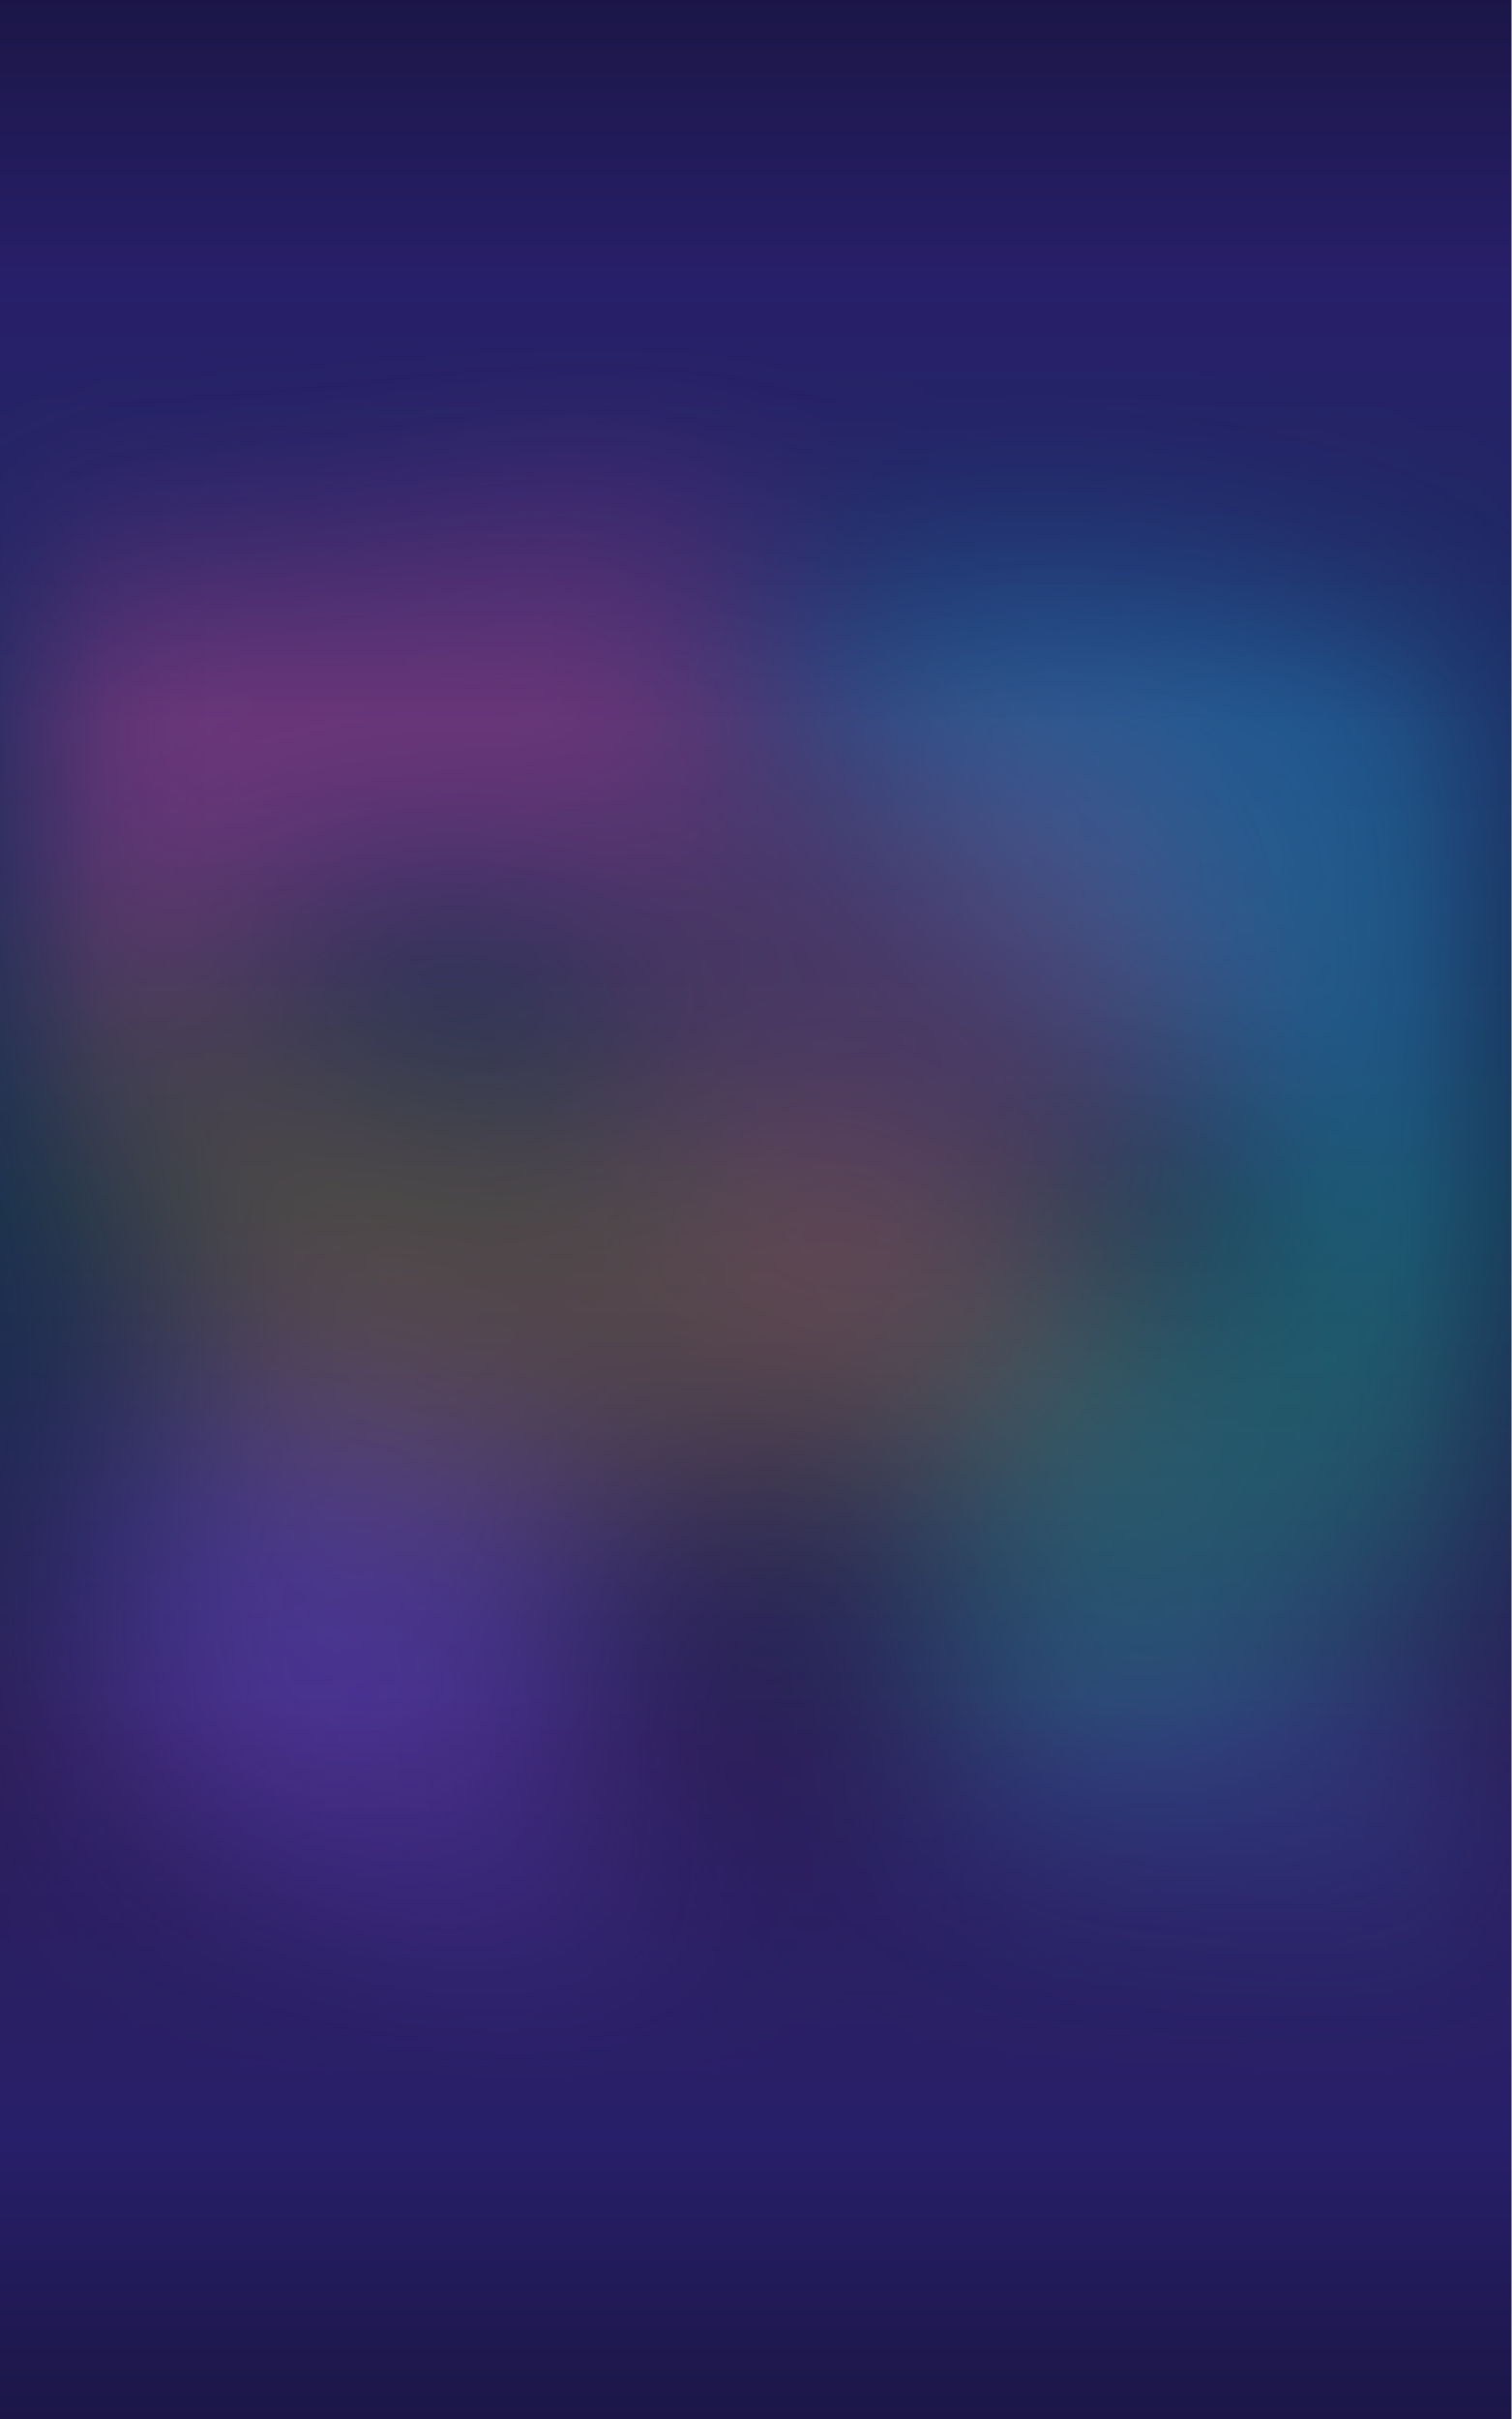
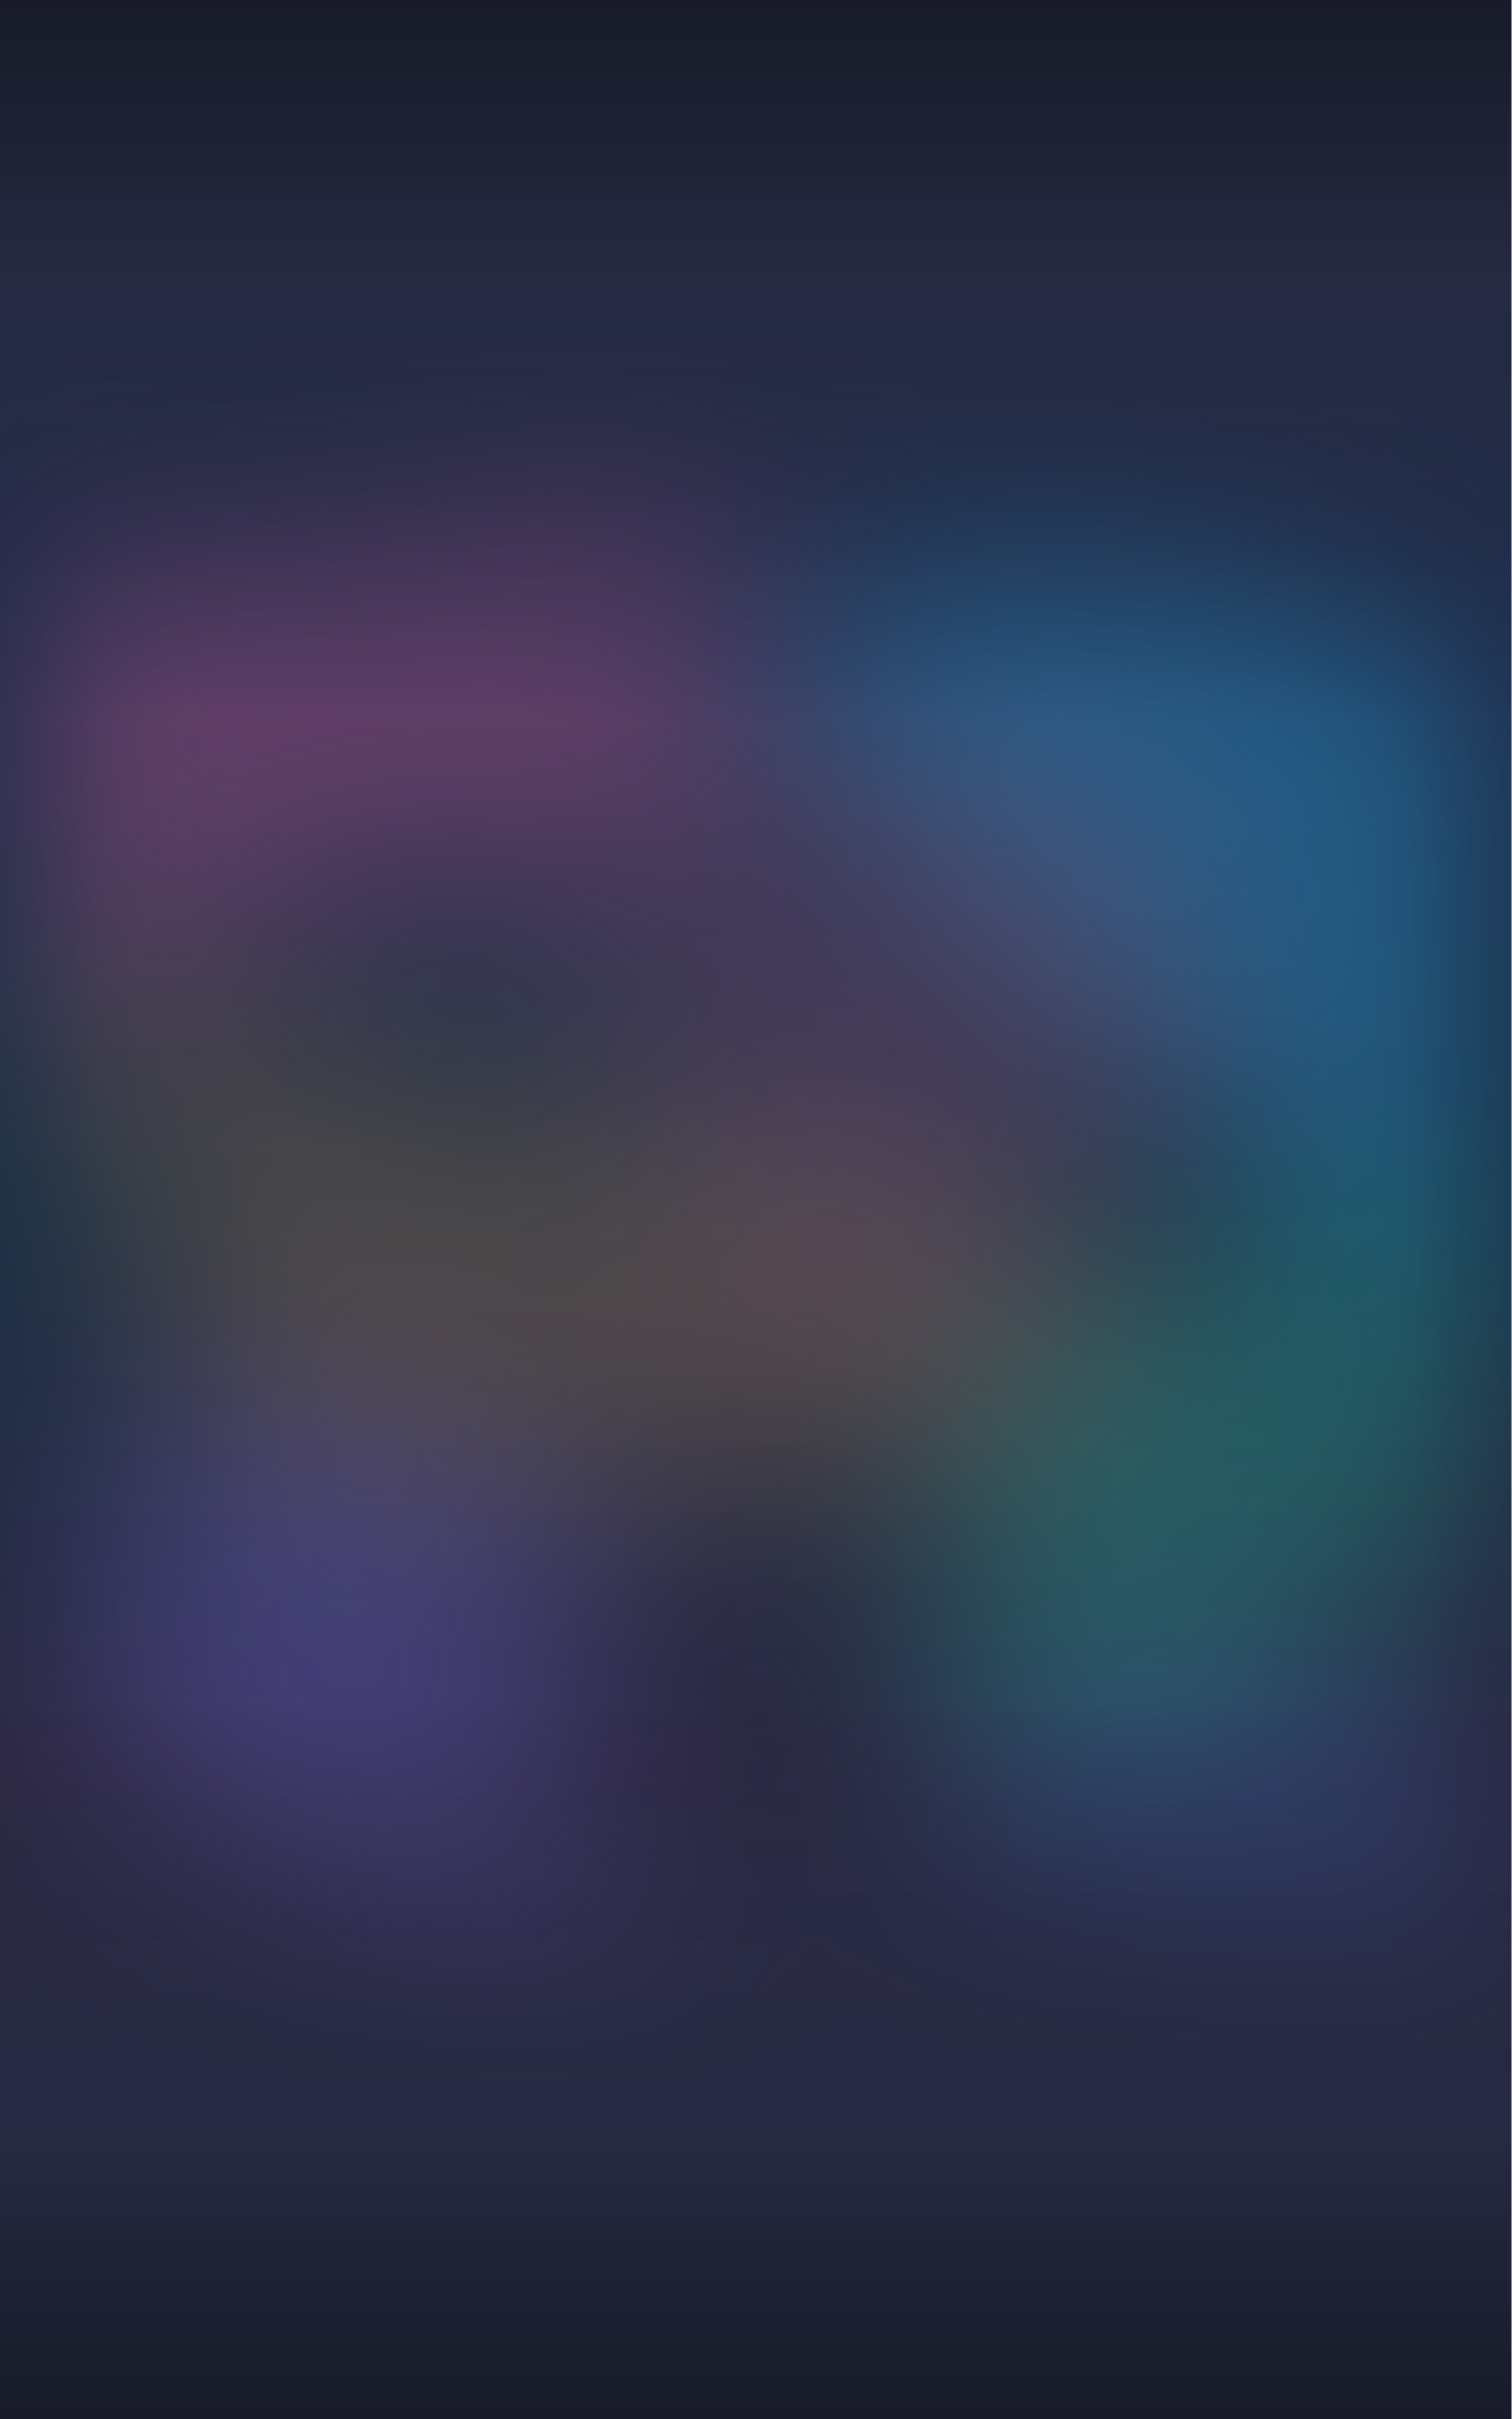
<svg xmlns="http://www.w3.org/2000/svg" viewBox="0 0 1000 1600" preserveAspectRatio="none">
  <defs>
    <linearGradient id="b" x1="0" y1="0" x2="0" y2="1">
-       <stop offset="0" stop-color="#1b1646" />
-       <stop offset="0.12" stop-color="#281f6a" />
-       <stop offset="0.28" stop-color="#1d2a60" />
-       <stop offset="0.5" stop-color="#16304d" />
-       <stop offset="0.72" stop-color="#2b1e58" />
-       <stop offset="0.88" stop-color="#281f6a" />
-       <stop offset="1" stop-color="#1b1646" />
+       <stop offset="0" stop-color="#171a26" />
+       <stop offset="0.12" stop-color="#262a42" />
+       <stop offset="0.28" stop-color="#1f2c4a" />
+       <stop offset="0.5" stop-color="#1a2f45" />
+       <stop offset="0.72" stop-color="#2a2740" />
+       <stop offset="0.88" stop-color="#262a42" />
+       <stop offset="1" stop-color="#171a26" />
    </linearGradient>
    <linearGradient id="v" x1="0" y1="0" x2="0" y2="1">
      <stop offset=".14" stop-color="#fff" stop-opacity="0" />
      <stop offset=".3" stop-color="#fff" />
      <stop offset=".7" stop-color="#fff" />
      <stop offset=".86" stop-color="#fff" stop-opacity="0" />
    </linearGradient>
    <mask id="m" maskUnits="userSpaceOnUse" x="0" y="0" width="1000" height="1600">
      <rect width="1000" height="1600" fill="url(#v)" />
    </mask>
    <filter id="f" x="-50%" y="-50%" width="200%" height="200%" color-interpolation-filters="sRGB">
      <feGaussianBlur stdDeviation="70" />
    </filter>
  </defs>
  <rect width="1000" height="1600" fill="url(#b)" />
  <g mask="url(#m)">
    <g filter="url(#f)">
-       <path d="M466 248C511 283 510 466 469 525C428 583 319 572 221 600C124 627 -50 689 -116 687C-181 685 -188 645 -173 590C-158 534 -89 399 -27 353C35 307 119 330 201 312C283 295 421 212 466 248Z" fill="#d646a0" fill-opacity="0.42" />
+       <path d="M466 248C511 283 510 466 469 525C428 583 319 572 221 600C124 627 -50 689 -116 687C-181 685 -188 645 -173 590C-158 534 -89 399 -27 353C35 307 119 330 201 312C283 295 421 212 466 248Z" fill="#b9578f" fill-opacity="0.42" />
      <path d="M1023 748C1018 810 1024 875 970 858C916 840 774 708 701 642C628 576 549 515 531 464C514 412 549 352 598 334C648 316 764 331 830 356C896 381 965 419 997 484C1029 549 1027 686 1023 748Z" fill="#28a0dc" fill-opacity="0.4" />
-       <path d="M705 955C661 983 543 983 452 983C361 984 222 992 160 959C98 925 108 835 79 782C51 730 -41 656 -11 642C19 628 141 669 261 698C382 727 639 775 713 817C787 860 748 928 705 955Z" fill="#e68c3c" fill-opacity="0.28" />
+       <path d="M705 955C661 983 543 983 452 983C361 984 222 992 160 959C98 925 108 835 79 782C51 730 -41 656 -11 642C19 628 141 669 261 698C382 727 639 775 713 817C787 860 748 928 705 955Z" fill="#c98a52" fill-opacity="0.28" />
      <path d="M916 794C962 806 1066 870 1051 926C1035 983 889 1091 822 1131C756 1171 685 1169 650 1165C616 1161 614 1149 615 1109C616 1068 630 967 656 925C683 882 730 873 773 851C817 829 870 781 916 794Z" fill="#28c8aa" fill-opacity="0.3" />
-       <path d="M445 1397C424 1433 304 1381 242 1344C181 1307 103 1232 76 1175C48 1119 68 1046 78 1005C88 963 82 926 136 926C191 926 367 974 405 1007C443 1040 358 1059 364 1124C371 1189 465 1360 445 1397Z" fill="#7850e6" fill-opacity="0.4" />
-       <path d="M637 838C589 867 567 904 524 869C481 834 397 685 378 628C359 572 357 556 409 532C461 508 634 484 690 483C747 483 728 492 748 527C768 563 829 644 811 696C792 747 685 809 637 838Z" fill="#c8508c" fill-opacity="0.26" />
+       <path d="M445 1397C424 1433 304 1381 242 1344C181 1307 103 1232 76 1175C48 1119 68 1046 78 1005C88 963 82 926 136 926C191 926 367 974 405 1007C443 1040 358 1059 364 1124C371 1189 465 1360 445 1397Z" fill="#6a5fc4" fill-opacity="0.4" />
+       <path d="M637 838C589 867 567 904 524 869C481 834 397 685 378 628C359 572 357 556 409 532C461 508 634 484 690 483C747 483 728 492 748 527C768 563 829 644 811 696C792 747 685 809 637 838Z" fill="#ab5a85" fill-opacity="0.26" />
      <path d="M1093 1275C1099 1303 1090 1334 1027 1339C965 1343 786 1317 715 1302C644 1286 599 1272 599 1246C599 1219 680 1161 716 1141C752 1121 771 1121 816 1125C862 1130 943 1142 989 1167C1035 1192 1086 1246 1093 1275Z" fill="#3c78dc" fill-opacity="0.32" />
    </g>
  </g>
</svg>
